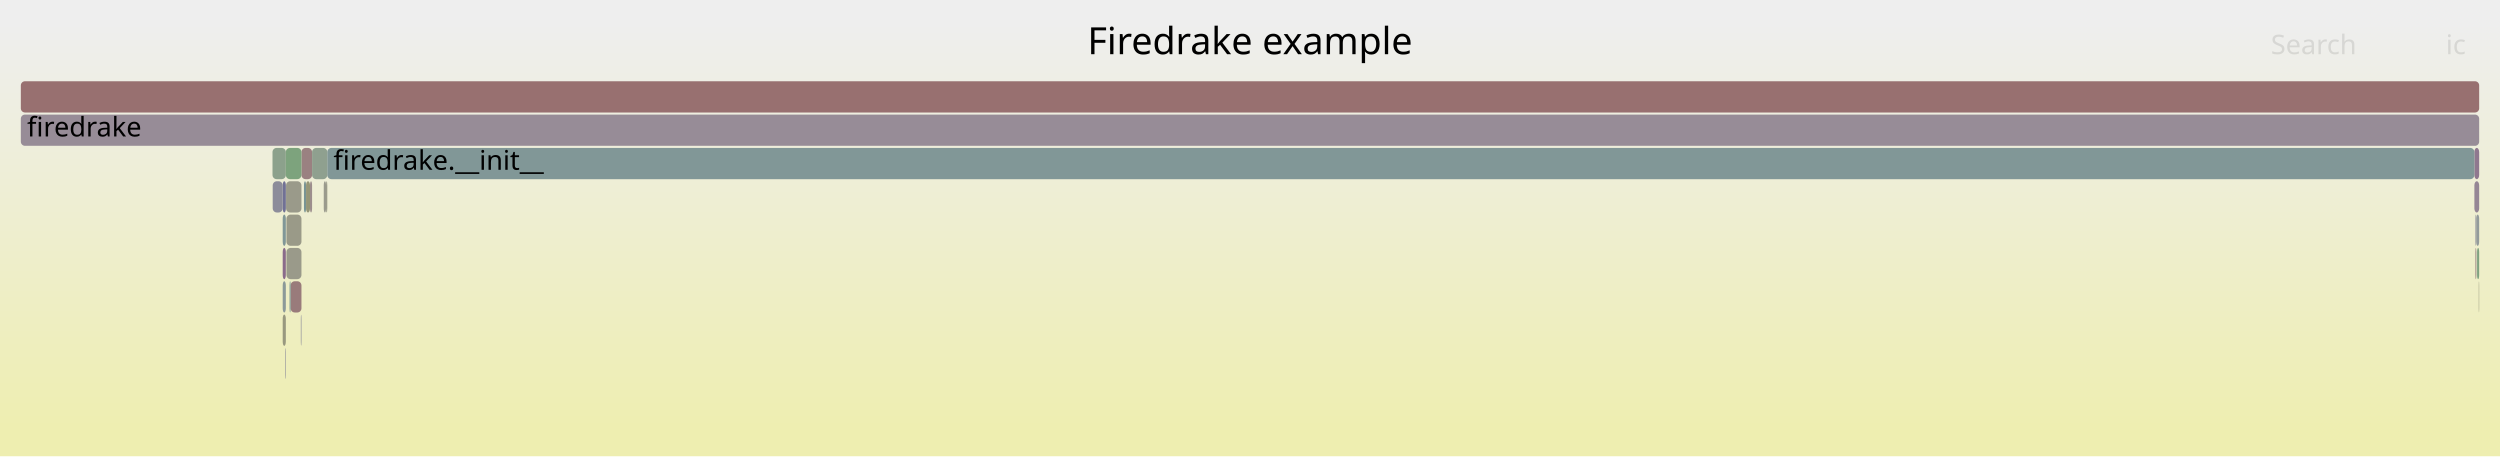
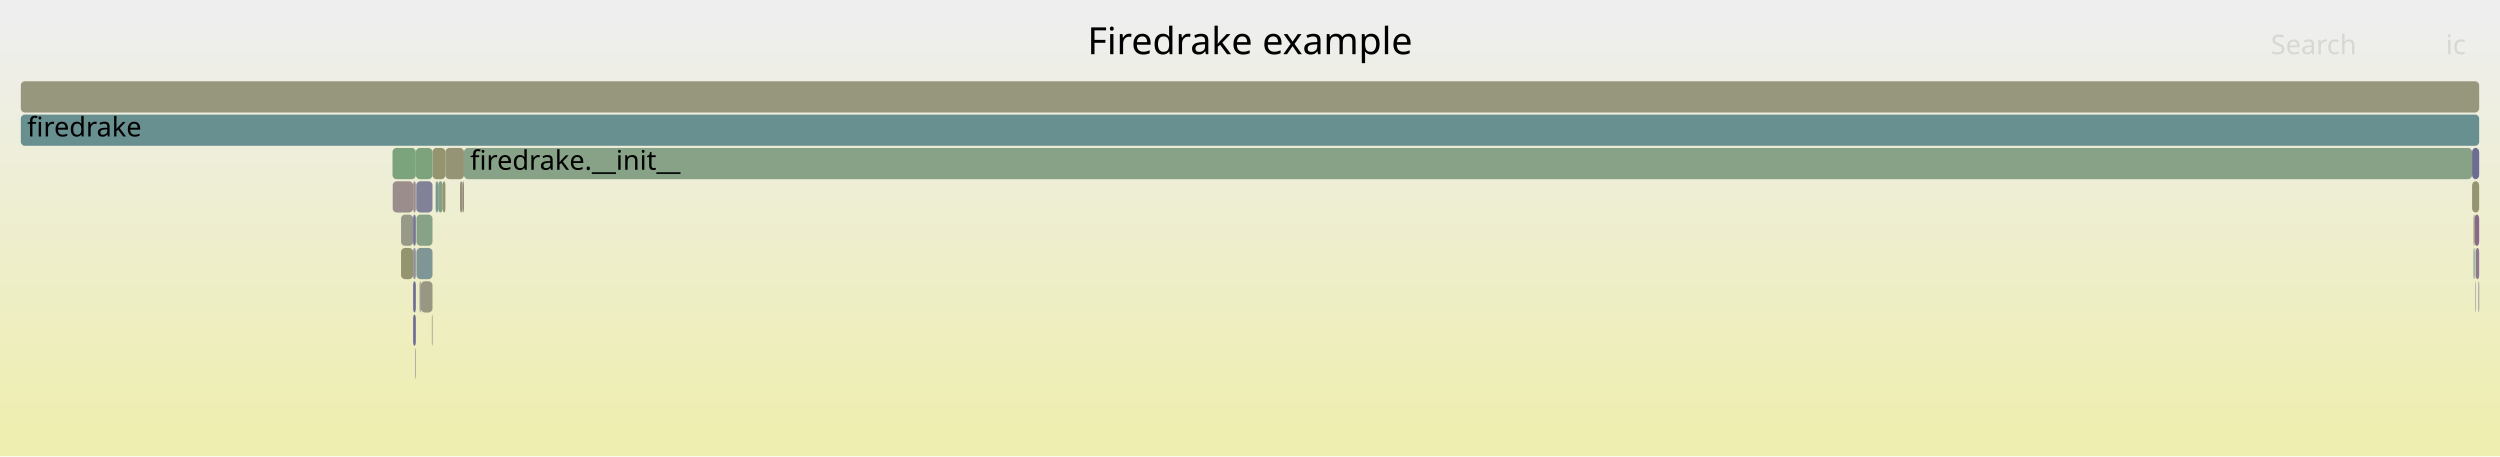
<svg xmlns="http://www.w3.org/2000/svg" version="1.1" width="1200" height="219" viewBox="0 0 1200 219">
  <defs>
    <linearGradient id="background" y1="0" y2="1" x1="0" x2="0">
      <stop stop-color="#eeeeee" offset="5%" />
      <stop stop-color="#eeeeb0" offset="95%" />
    </linearGradient>
  </defs>
  <style type="text/css">
	text { font-family:Verdana; font-size:13px; fill:rgb(0,0,0); }
	#search, #ignorecase { opacity:0.1; cursor:pointer; }
	#search:hover, #search.show, #ignorecase:hover, #ignorecase.show { opacity:1; }
	#subtitle { text-anchor:middle; font-color:rgb(160,160,160); }
	#title { text-anchor:middle; font-size:18px}
	#unzoom { cursor:pointer; }
	#frames &gt; *:hover { stroke:black; stroke-width:0.5; cursor:pointer; }
	.hide { display:none; }
	.parent { opacity:0.5; }
</style>
  <rect x="0.0" y="0" width="1200.0" height="219.0" fill="url(#background)" />
  <text id="title" x="600.00" y="26">Firedrake example</text>
  <text id="details" x="10.00" y="201"> </text>
  <text id="unzoom" x="10.00" y="26" class="hide">Reset Zoom</text>
  <text id="search" x="1090.00" y="26">Search</text>
  <text id="ignorecase" x="1174.00" y="26">ic</text>
  <text id="matched" x="1090.00" y="201"> </text>
  <g id="frames">
    <g>
-       <rect x="135.7" y="119" width="1.5" height="15.0" fill="rgb(138.139,107.107,138.139)" rx="2" ry="2" />
-       <text x="138.71" y="129.5" />
+       <rect x="207.3" y="151" width="0.3" height="15.0" fill="rgb(153.783,125.667,125.667)" rx="2" ry="2" />
+       <text x="210.32" y="161.5" />
    </g>
    <g>
-       <rect x="135.7" y="87" width="1.5" height="15.0" fill="rgb(113.124,113.124,149.314)" rx="2" ry="2" />
-       <text x="138.71" y="97.5" />
+       <rect x="198.3" y="119" width="1.3" height="15.0" fill="rgb(143.532,143.532,155.2)" rx="2" ry="2" />
+       <text x="201.25" y="129.5" />
    </g>
    <g>
-       <rect x="1187.7" y="71" width="2.3" height="15.0" fill="rgb(143.077,119.76,143.077)" rx="2" ry="2" />
-       <text x="1190.65" y="81.5" />
+       <rect x="1187.3" y="119" width="0.5" height="15.0" fill="rgb(115.447,146.968,146.968)" rx="2" ry="2" />
+       <text x="1190.34" y="129.5" />
    </g>
    <g>
-       <rect x="144.4" y="151" width="0.3" height="15.0" fill="rgb(137.511,137.511,154.034)" rx="2" ry="2" />
-       <text x="147.41" y="161.5" />
+       <rect x="1188.2" y="135" width="0.2" height="15.0" fill="rgb(110.752,110.752,148.855)" rx="2" ry="2" />
+       <text x="1191.25" y="145.5" />
    </g>
    <g>
-       <rect x="139.5" y="135" width="5.2" height="15.0" fill="rgb(153.421,122.896,122.896)" rx="2" ry="2" />
-       <text x="142.49" y="145.5" />
+       <rect x="210.3" y="87" width="2.2" height="15.0" fill="rgb(128.73,162.765,128.73)" rx="2" ry="2" />
+       <text x="213.31" y="97.5" />
    </g>
    <g>
-       <rect x="10.0" y="39" width="1180.0" height="15.0" fill="rgb(152.027,112.209,112.209)" rx="2" ry="2" />
+       <rect x="1189.7" y="135" width="0.3" height="15.0" fill="rgb(108.633,108.633,148.445)" rx="2" ry="2" />
+       <text x="1192.74" y="145.5" />
+     </g>
+     <g>
+       <rect x="10.0" y="39" width="1180.0" height="15.0" fill="rgb(151.365,151.365,125.846)" rx="2" ry="2" />
      <text x="13.00" y="49.5" />
    </g>
    <g>
-       <rect x="137.5" y="119" width="7.2" height="15.0" fill="rgb(153.899,153.899,138.127)" rx="2" ry="2" />
-       <text x="140.48" y="129.5" />
+       <rect x="222.7" y="71" width="963.9" height="15.0" fill="rgb(136.11,161.563,136.11)" rx="2" ry="2" />
+       <text x="225.68" y="81.5">firedrake.__init__</text>
    </g>
    <g>
-       <rect x="1189.0" y="119" width="1.0" height="15.0" fill="rgb(128.368,162.824,128.368)" rx="2" ry="2" />
-       <text x="1192.02" y="129.5" />
+       <rect x="207.6" y="71" width="6.2" height="15.0" fill="rgb(148.295,148.295,110.968)" rx="2" ry="2" />
+       <text x="210.59" y="81.5" />
    </g>
    <g>
-       <rect x="1188.2" y="103" width="0.4" height="15.0" fill="rgb(145.486,145.486,155.578)" rx="2" ry="2" />
-       <text x="1191.19" y="113.5" />
+       <rect x="192.5" y="103" width="5.8" height="15.0" fill="rgb(153.298,153.298,135.212)" rx="2" ry="2" />
+       <text x="195.54" y="113.5" />
    </g>
    <g>
-       <rect x="137.2" y="87" width="0.1" height="15.0" fill="rgb(112.963,112.963,149.283)" rx="2" ry="2" />
-       <text x="140.18" y="97.5" />
+       <rect x="199.6" y="71" width="8.0" height="15.0" fill="rgb(124.817,163.402,124.817)" rx="2" ry="2" />
+       <text x="202.61" y="81.5" />
    </g>
    <g>
-       <rect x="135.7" y="151" width="1.5" height="15.0" fill="rgb(151.516,151.516,126.576)" rx="2" ry="2" />
-       <text x="138.71" y="161.5" />
+       <rect x="213.8" y="71" width="8.9" height="15.0" fill="rgb(149.495,149.495,116.783)" rx="2" ry="2" />
+       <text x="216.78" y="81.5" />
    </g>
    <g>
-       <rect x="144.7" y="71" width="5.1" height="15.0" fill="rgb(154.157,128.537,128.537)" rx="2" ry="2" />
-       <text x="147.66" y="81.5" />
-     </g>
-     <g>
-       <rect x="1189.8" y="135" width="0.2" height="15.0" fill="rgb(151.238,151.238,125.231)" rx="2" ry="2" />
-       <text x="1192.84" y="145.5" />
-     </g>
-     <g>
-       <rect x="1187.7" y="87" width="2.3" height="15.0" fill="rgb(148.691,134.146,148.691)" rx="2" ry="2" />
-       <text x="1190.65" y="97.5" />
-     </g>
-     <g>
-       <rect x="1188.6" y="103" width="1.4" height="15.0" fill="rgb(146.793,155.094,155.094)" rx="2" ry="2" />
-       <text x="1191.58" y="113.5" />
-     </g>
-     <g>
-       <rect x="1188.2" y="119" width="0.4" height="15.0" fill="rgb(153.908,126.625,126.625)" rx="2" ry="2" />
-       <text x="1191.19" y="129.5" />
-     </g>
-     <g>
-       <rect x="135.7" y="135" width="1.5" height="15.0" fill="rgb(140.054,153.347,153.347)" rx="2" ry="2" />
-       <text x="138.71" y="145.5" />
-     </g>
-     <g>
-       <rect x="130.8" y="71" width="6.4" height="15.0" fill="rgb(140.21,160.896,140.21)" rx="2" ry="2" />
-       <text x="133.78" y="81.5" />
-     </g>
-     <g>
-       <rect x="10.0" y="55" width="1180.0" height="15.0" fill="rgb(151.008,140.083,151.008)" rx="2" ry="2" />
+       <rect x="10.0" y="55" width="1180.0" height="15.0" fill="rgb(105.37,144.355,144.355)" rx="2" ry="2" />
      <text x="13.00" y="65.5">firedrake</text>
    </g>
    <g>
-       <rect x="1188.9" y="119" width="0.1" height="15.0" fill="rgb(117.057,147.385,147.385)" rx="2" ry="2" />
-       <text x="1191.86" y="129.5" />
+       <rect x="1186.6" y="87" width="3.4" height="15.0" fill="rgb(148.876,148.876,113.784)" rx="2" ry="2" />
+       <text x="1189.56" y="97.5" />
    </g>
    <g>
-       <rect x="155.4" y="87" width="1.1" height="15.0" fill="rgb(154.456,154.456,140.824)" rx="2" ry="2" />
-       <text x="158.41" y="97.5" />
+       <rect x="199.3" y="167" width="0.3" height="15.0" fill="rgb(138.041,138.041,154.137)" rx="2" ry="2" />
+       <text x="202.35" y="177.5" />
    </g>
    <g>
-       <rect x="148.8" y="87" width="1.0" height="15.0" fill="rgb(155.8,141.13,141.13)" rx="2" ry="2" />
-       <text x="151.78" y="97.5" />
+       <rect x="199.9" y="119" width="7.7" height="15.0" fill="rgb(128.157,150.263,150.263)" rx="2" ry="2" />
+       <text x="202.89" y="129.5" />
    </g>
    <g>
-       <rect x="139.0" y="135" width="0.5" height="15.0" fill="rgb(119.521,148.024,148.024)" rx="2" ry="2" />
-       <text x="142.04" y="145.5" />
+       <rect x="1188.4" y="119" width="1.6" height="15.0" fill="rgb(143.095,119.806,143.095)" rx="2" ry="2" />
+       <text x="1191.44" y="129.5" />
    </g>
    <g>
-       <rect x="137.3" y="87" width="7.4" height="15.0" fill="rgb(153.894,153.894,138.103)" rx="2" ry="2" />
-       <text x="140.32" y="97.5" />
+       <rect x="188.4" y="71" width="11.2" height="15.0" fill="rgb(123.996,163.536,123.996)" rx="2" ry="2" />
+       <text x="191.36" y="81.5" />
    </g>
    <g>
-       <rect x="156.5" y="87" width="0.6" height="15.0" fill="rgb(153.407,153.407,135.741)" rx="2" ry="2" />
-       <text x="159.47" y="97.5" />
+       <rect x="1188.2" y="119" width="0.2" height="15.0" fill="rgb(150.643,159.198,150.643)" rx="2" ry="2" />
+       <text x="1191.25" y="129.5" />
    </g>
    <g>
-       <rect x="145.9" y="87" width="1.0" height="15.0" fill="rgb(119.959,148.137,148.137)" rx="2" ry="2" />
-       <text x="148.88" y="97.5" />
+       <rect x="202.0" y="135" width="5.6" height="15.0" fill="rgb(152.273,152.273,130.247)" rx="2" ry="2" />
+       <text x="204.96" y="145.5" />
    </g>
    <g>
-       <rect x="135.7" y="103" width="1.5" height="15.0" fill="rgb(129.097,150.507,150.507)" rx="2" ry="2" />
-       <text x="138.71" y="113.5" />
+       <rect x="221.9" y="87" width="0.8" height="15.0" fill="rgb(154.49,131.092,131.092)" rx="2" ry="2" />
+       <text x="224.94" y="97.5" />
    </g>
    <g>
-       <rect x="149.8" y="71" width="7.3" height="15.0" fill="rgb(142.939,160.452,142.939)" rx="2" ry="2" />
-       <text x="152.84" y="81.5" />
+       <rect x="1186.6" y="71" width="3.4" height="15.0" fill="rgb(108.813,108.813,148.48)" rx="2" ry="2" />
+       <text x="1189.56" y="81.5" />
    </g>
    <g>
-       <rect x="146.9" y="87" width="1.9" height="15.0" fill="rgb(149.966,149.966,119.065)" rx="2" ry="2" />
-       <text x="149.88" y="97.5" />
+       <rect x="201.4" y="135" width="0.6" height="15.0" fill="rgb(152.305,143.407,152.305)" rx="2" ry="2" />
+       <text x="204.44" y="145.5" />
    </g>
    <g>
-       <rect x="136.9" y="167" width="0.3" height="15.0" fill="rgb(144.628,144.628,155.412)" rx="2" ry="2" />
-       <text x="139.88" y="177.5" />
+       <rect x="198.3" y="151" width="1.3" height="15.0" fill="rgb(108.668,108.668,148.452)" rx="2" ry="2" />
+       <text x="201.25" y="161.5" />
    </g>
    <g>
-       <rect x="130.9" y="87" width="4.8" height="15.0" fill="rgb(139.754,139.754,154.469)" rx="2" ry="2" />
-       <text x="133.95" y="97.5" />
+       <rect x="198.3" y="135" width="1.3" height="15.0" fill="rgb(110.03,110.03,148.715)" rx="2" ry="2" />
+       <text x="201.25" y="145.5" />
    </g>
    <g>
-       <rect x="157.1" y="71" width="1030.6" height="15.0" fill="rgb(129.177,150.527,150.527)" rx="2" ry="2" />
-       <text x="160.07" y="81.5">firedrake.__init__</text>
+       <rect x="209.1" y="87" width="1.2" height="15.0" fill="rgb(124.356,149.277,149.277)" rx="2" ry="2" />
+       <text x="212.14" y="97.5" />
    </g>
    <g>
-       <rect x="137.5" y="103" width="7.2" height="15.0" fill="rgb(153.545,153.545,136.41)" rx="2" ry="2" />
-       <text x="140.48" y="113.5" />
+       <rect x="188.5" y="87" width="9.8" height="15.0" fill="rgb(155.826,141.332,141.332)" rx="2" ry="2" />
+       <text x="191.54" y="97.5" />
    </g>
    <g>
-       <rect x="137.2" y="71" width="7.5" height="15.0" fill="rgb(125.448,163.299,125.448)" rx="2" ry="2" />
-       <text x="140.18" y="81.5" />
+       <rect x="198.3" y="103" width="1.3" height="15.0" fill="rgb(115.869,115.869,149.846)" rx="2" ry="2" />
+       <text x="201.25" y="113.5" />
+     </g>
+     <g>
+       <rect x="199.9" y="103" width="7.7" height="15.0" fill="rgb(136.244,161.542,136.244)" rx="2" ry="2" />
+       <text x="202.89" y="113.5" />
+     </g>
+     <g>
+       <rect x="199.8" y="87" width="7.8" height="15.0" fill="rgb(128.61,128.61,152.312)" rx="2" ry="2" />
+       <text x="202.76" y="97.5" />
+     </g>
+     <g>
+       <rect x="198.3" y="87" width="1.3" height="15.0" fill="rgb(156.043,143,143)" rx="2" ry="2" />
+       <text x="201.25" y="97.5" />
+     </g>
+     <g>
+       <rect x="1187.8" y="103" width="2.2" height="15.0" fill="rgb(137.366,105.125,137.366)" rx="2" ry="2" />
+       <text x="1190.84" y="113.5" />
+     </g>
+     <g>
+       <rect x="192.5" y="119" width="5.8" height="15.0" fill="rgb(148.328,148.328,111.129)" rx="2" ry="2" />
+       <text x="195.54" y="129.5" />
+     </g>
+     <g>
+       <rect x="1187.3" y="103" width="0.5" height="15.0" fill="rgb(148.645,148.645,112.666)" rx="2" ry="2" />
+       <text x="1190.34" y="113.5" />
+     </g>
+     <g>
+       <rect x="220.8" y="87" width="1.1" height="15.0" fill="rgb(149.315,149.315,115.911)" rx="2" ry="2" />
+       <text x="223.80" y="97.5" />
+     </g>
+     <g>
+       <rect x="212.5" y="87" width="1.3" height="15.0" fill="rgb(148.673,148.673,112.8)" rx="2" ry="2" />
+       <text x="215.47" y="97.5" />
    </g>
  </g>
</svg>
